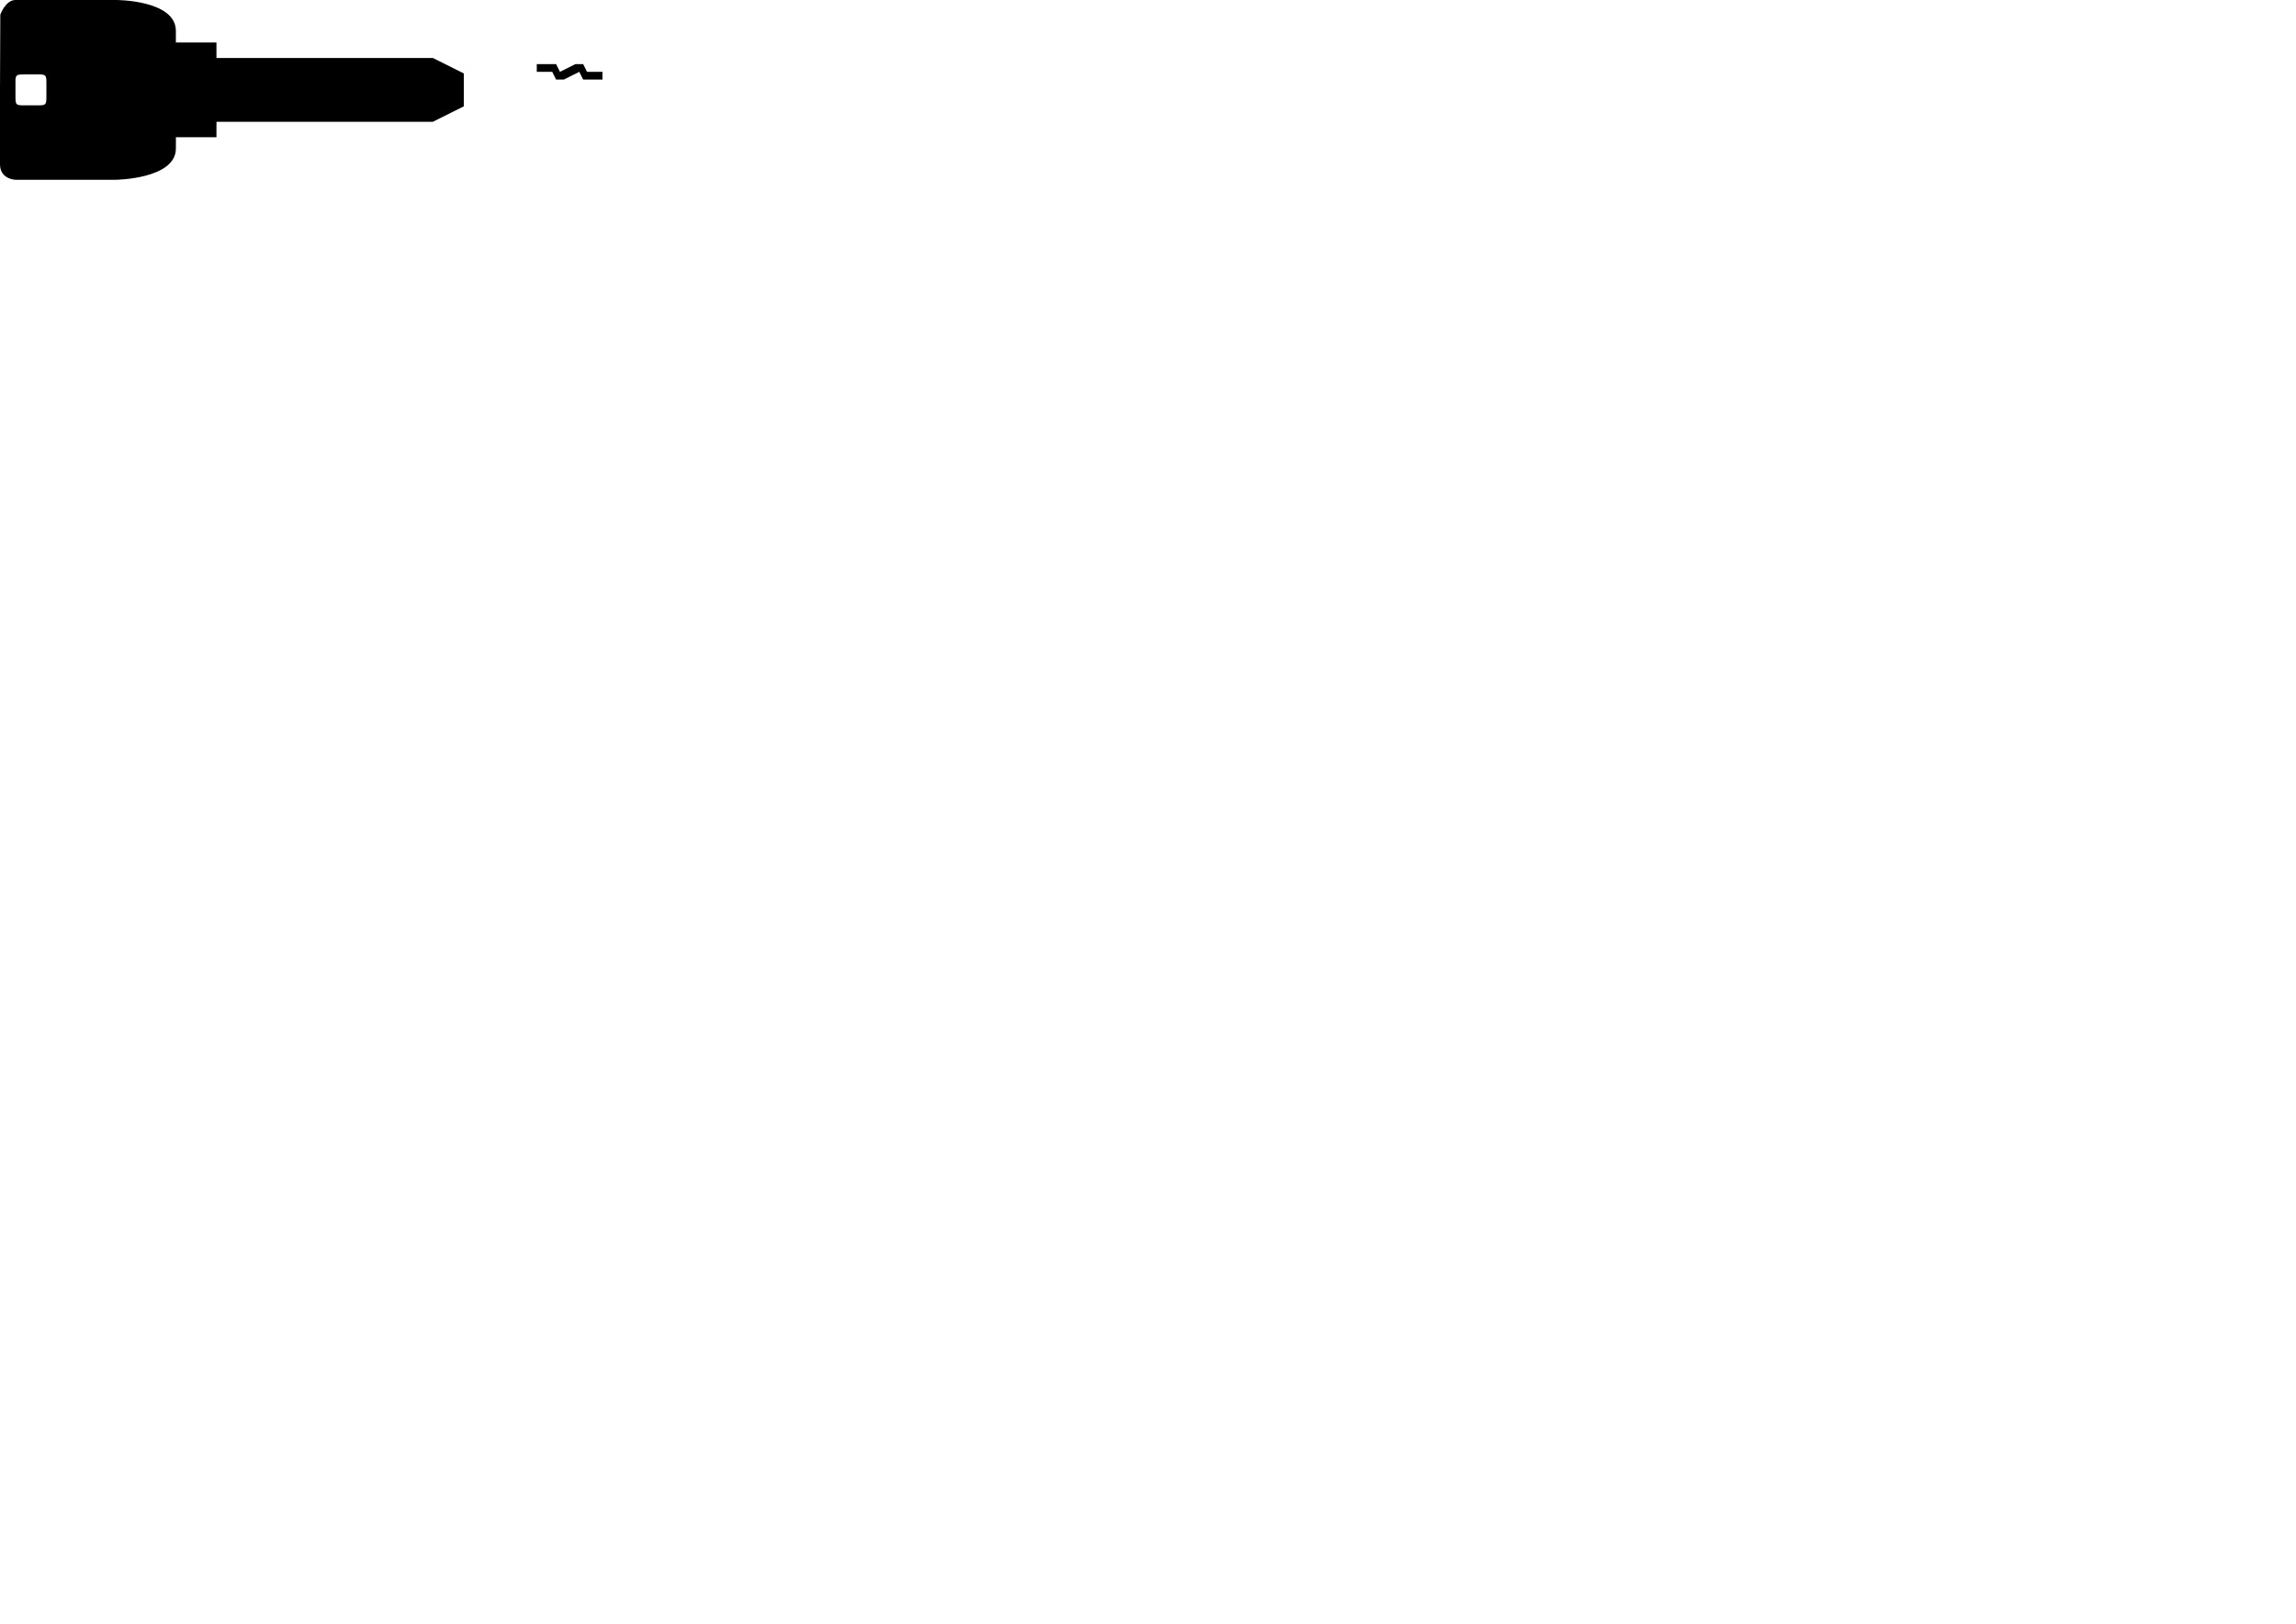
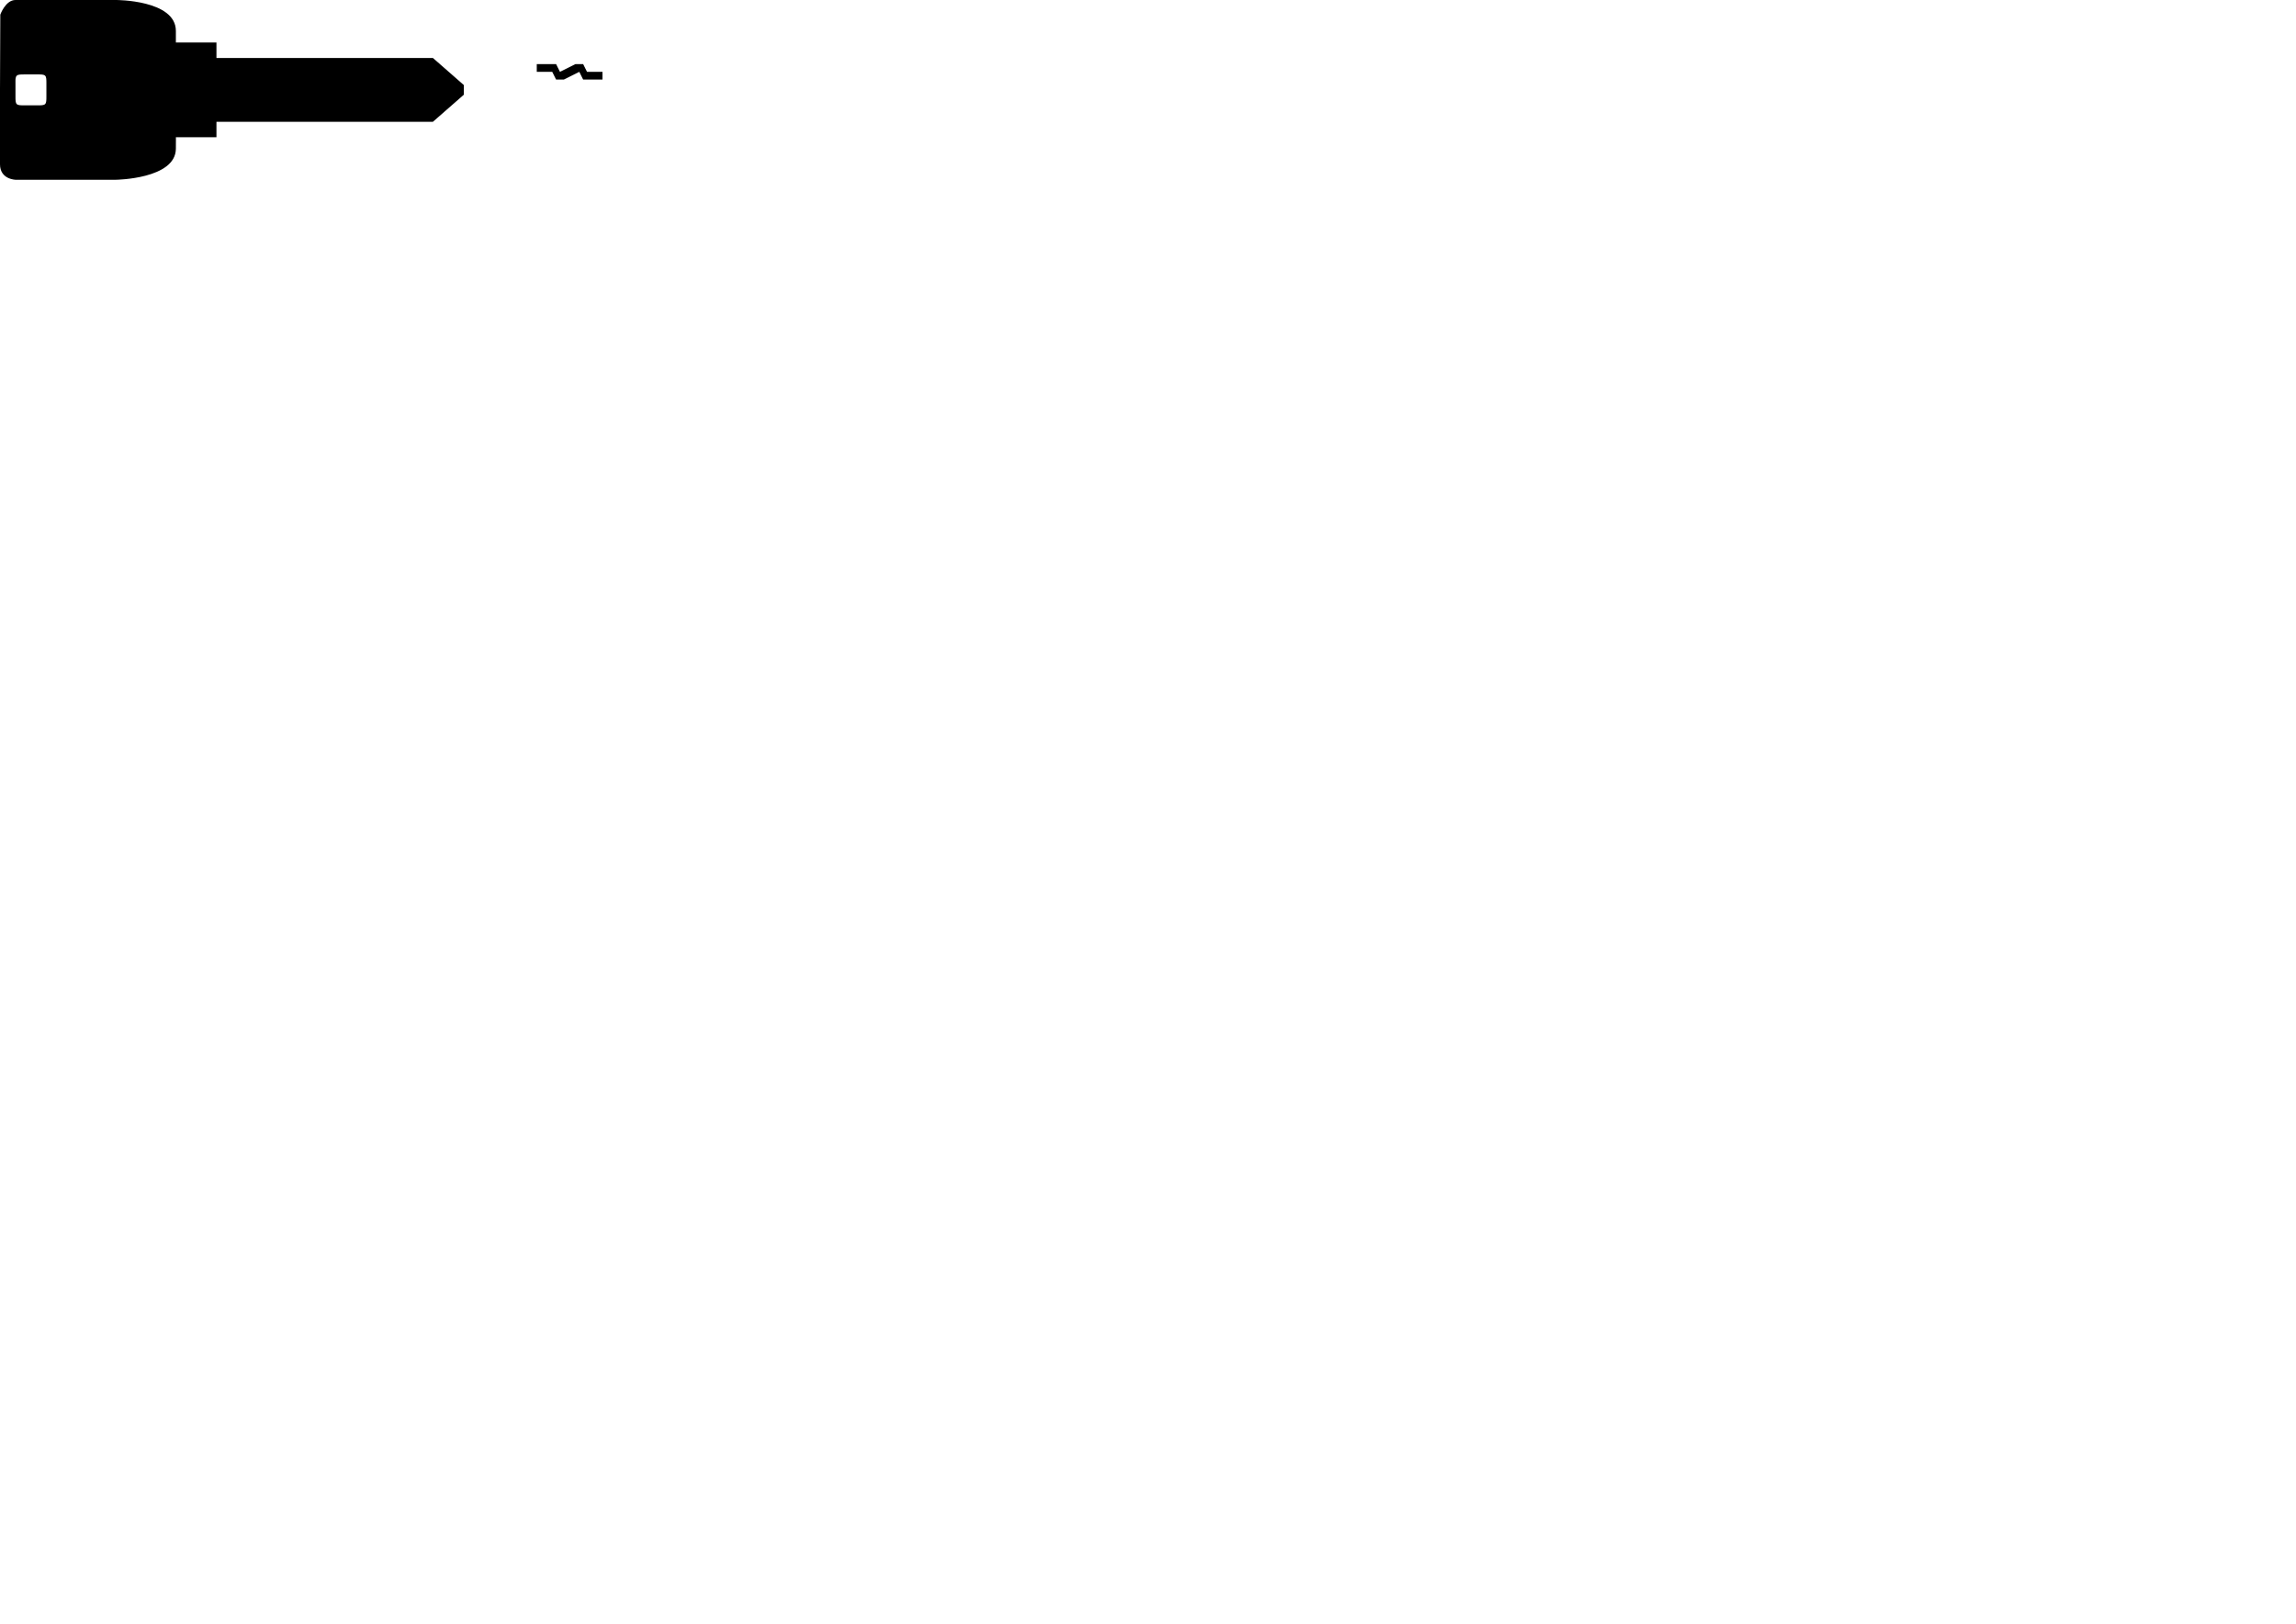
<svg xmlns="http://www.w3.org/2000/svg" width="297mm" height="210mm" viewBox="-8.545 -0.045 297 210" version="1.1" id="svg2">
  <defs id="defs2">
    </defs>
  <g id="layer1">
    <path d="m 60.889,9.246 v -1 h 2.5 l 0.5,1 2,-1 h 1 l 0.5,1 h 2 v 1 h -2.5 l -0.5,-1 -2,1 h -1 l -0.5,-1 h -2" id="keyway_sr" />
-     <path id="path3" style="fill:#000000;stroke-width:0.265" d="m -6.545,-0.045 c -1.287,0 -1.96,1.891 -1.96,1.891 L -8.545,11.58 v 9.625 c 0,1.951 2,2 2,2 H 6.455 c 0,0 7.702,-0.095 7.75,-4 0.019,-1.521 0,-1.5 0,-1.5 h 5.25 V 15.705 H 47.455 l 4,-2 V 9.455 L 47.455,7.455 H 19.455 V 5.455 H 14.205 V 3.955 C 14.205,-0.067 6.455,-0.045 6.455,-0.045 Z m 1.168,9.625 h 1.667 c 0.5,0 0.833,-2.719e-4 1,0.166 0.167,0.167 0.167,0.5 0.167,1 v 1.667 c 0,0.5 -2.439e-4,0.833 -0.167,1 -0.167,0.167 -0.5,0.167 -1,0.167 h -1.667 c -0.5,0 -0.833,-2.45e-4 -1,-0.167 -0.167,-0.167 -0.166,-0.5 -0.166,-1 0,-0.5 -2.157e-4,-1.166 -5.167e-4,-1.502 -3.02e-4,-0.336 -7.376e-4,-0.341 -0.001,-0.343 -2.98e-4,-0.002 -2.99e-4,-0.002 0,-0.166 3e-4,-0.164 4.617e-4,-0.493 0.167,-0.657 0.167,-0.164 0.5,-0.164 1,-0.164 z" />
+     <path id="path3" style="fill:#000000;stroke-width:0.265" d="m -6.545,-0.045 c -1.287,0 -1.96,1.891 -1.96,1.891 L -8.545,11.58 v 9.625 c 0,1.951 2,2 2,2 H 6.455 c 0,0 7.702,-0.095 7.75,-4 0.019,-1.521 0,-1.5 0,-1.5 h 5.25 V 15.705 H 47.455 l 4,-3.5 4.5e-5,-1.25 -4,-3.5 H 19.455 V 5.455 H 14.205 V 3.955 C 14.205,-0.067 6.455,-0.045 6.455,-0.045 Z m 1.168,9.625 h 1.667 c 0.5,0 0.833,-2.719e-4 1,0.166 0.167,0.167 0.167,0.5 0.167,1 v 1.667 c 0,0.5 -2.439e-4,0.833 -0.167,1 -0.167,0.167 -0.5,0.167 -1,0.167 h -1.667 c -0.5,0 -0.833,-2.45e-4 -1,-0.167 -0.167,-0.167 -0.166,-0.5 -0.166,-1 0,-0.5 -2.157e-4,-1.166 -5.167e-4,-1.502 -3.02e-4,-0.336 -7.376e-4,-0.341 -0.001,-0.343 -2.98e-4,-0.002 -2.99e-4,-0.002 0,-0.166 3e-4,-0.164 4.617e-4,-0.493 0.167,-0.657 0.167,-0.164 0.5,-0.164 1,-0.164 z" />
  </g>
</svg>
